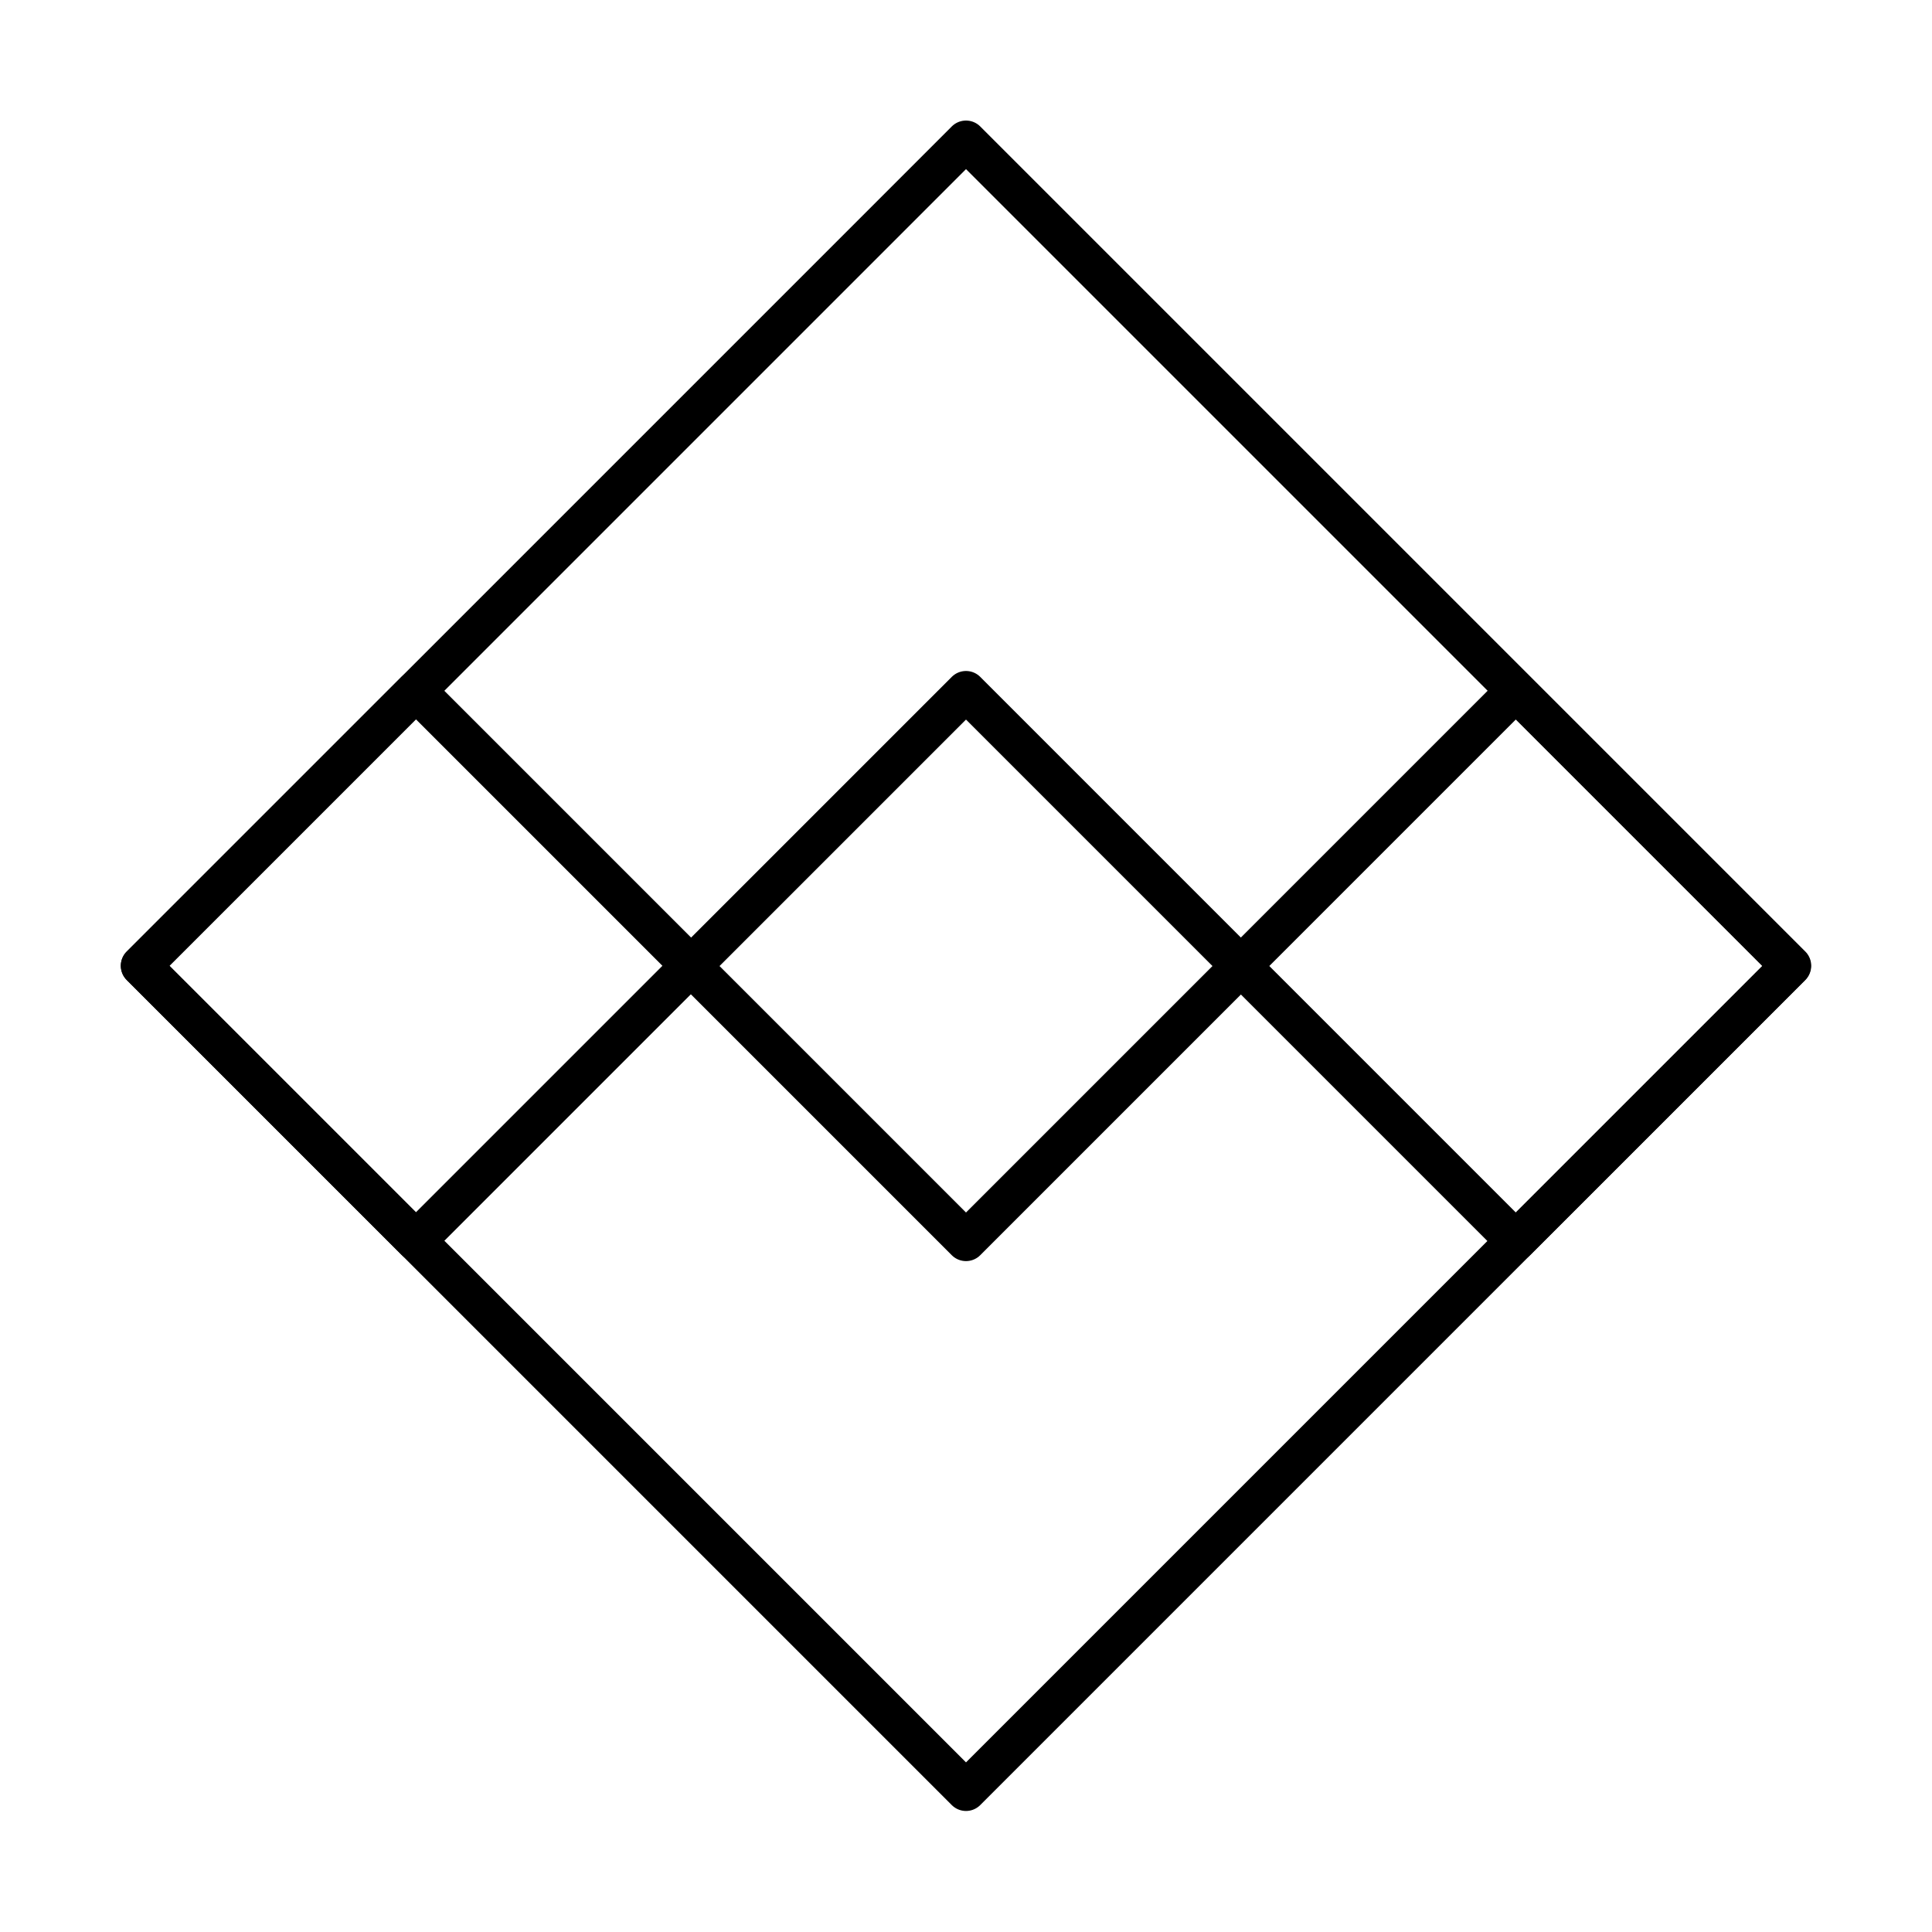
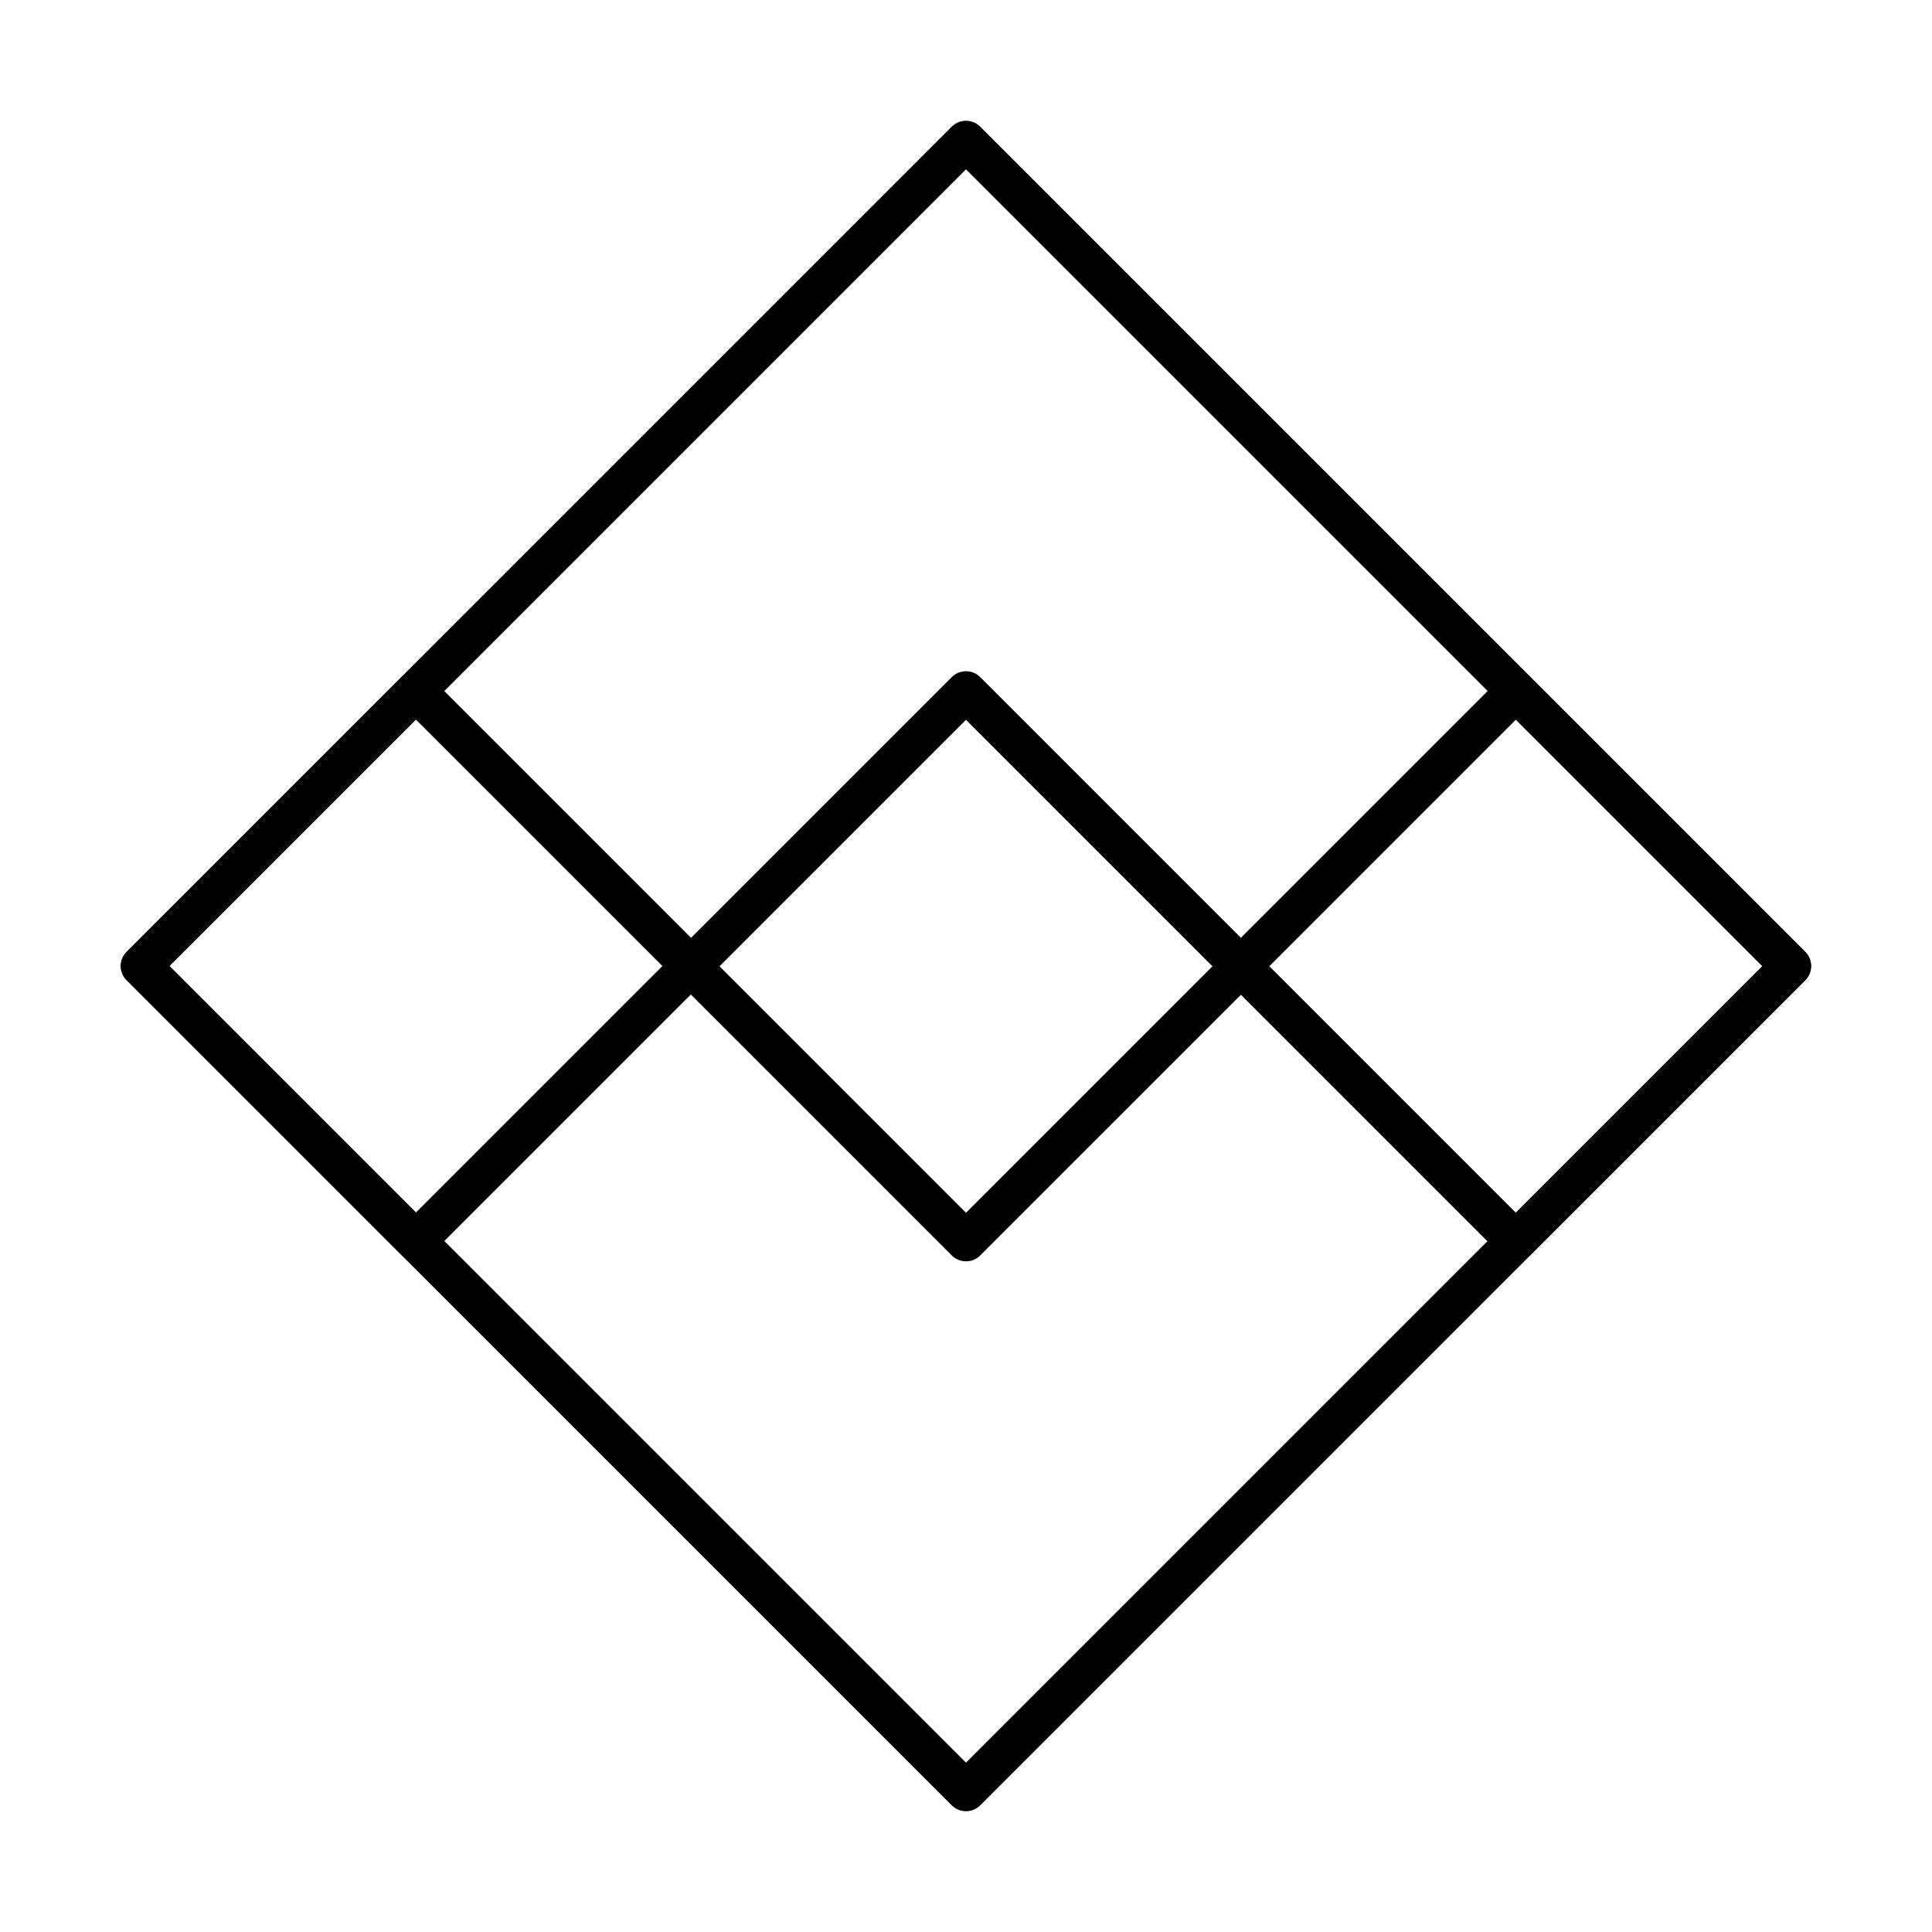
- <svg xmlns="http://www.w3.org/2000/svg" viewBox="0 0 48 48">
+ <svg xmlns="http://www.w3.org/2000/svg" id="a" viewBox="0 0 48 48">
  <defs>
-     <style>.a{fill:none;stroke:#000;stroke-linecap:round;stroke-linejoin:round;}</style>
+     <style>.b{fill:none;stroke:#000;stroke-linecap:round;stroke-linejoin:round;}</style>
  </defs>
-   <rect class="a" x="9.5" y="9.5" width="28.99" height="28.99" transform="translate(24 -9.94) rotate(45)" />
-   <rect class="a" x="5.5" y="19.17" width="9.66" height="9.66" transform="translate(20 -0.28) rotate(45)" />
-   <rect class="a" x="19.17" y="19.17" width="9.66" height="9.66" transform="translate(24 -9.94) rotate(45)" />
-   <rect class="a" x="32.83" y="19.17" width="9.66" height="9.66" transform="translate(28 -19.6) rotate(45)" />
+   <rect class="b" x="9.504" y="9.504" width="28.991" height="28.991" transform="translate(-9.941126 24) rotate(-45)" />
+   <rect class="b" x="5.503" y="19.171" width="9.66" height="9.66" transform="translate(-13.94469 14.33638) rotate(-45)" />
+   <rect class="b" x="19.17" y="19.177" width="9.66" height="9.66" transform="translate(-9.946127 24.00207) rotate(-45)" />
+   <rect class="b" x="32.83" y="19.176" width="9.66" height="9.66" transform="translate(-5.944631 33.66069) rotate(-45)" />
</svg>
